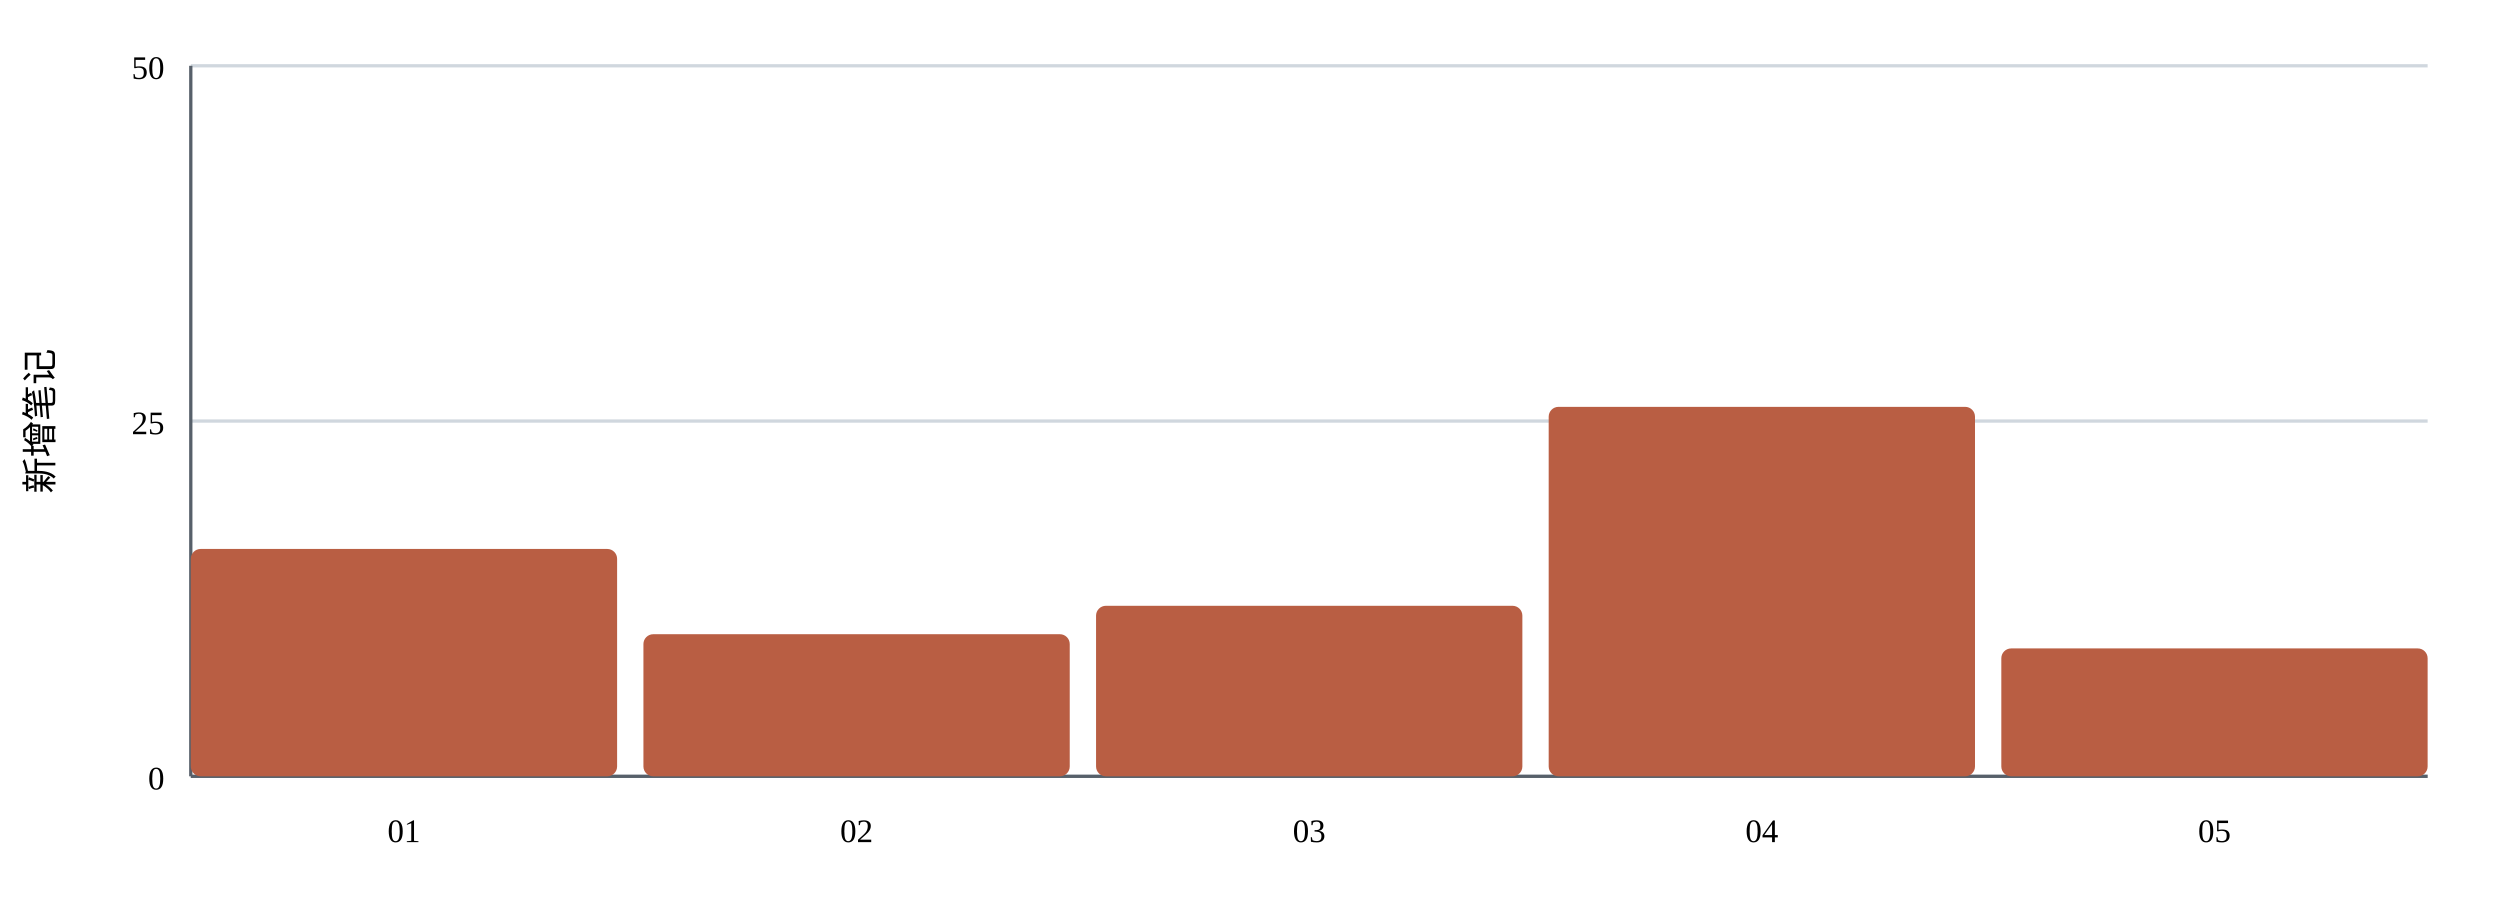
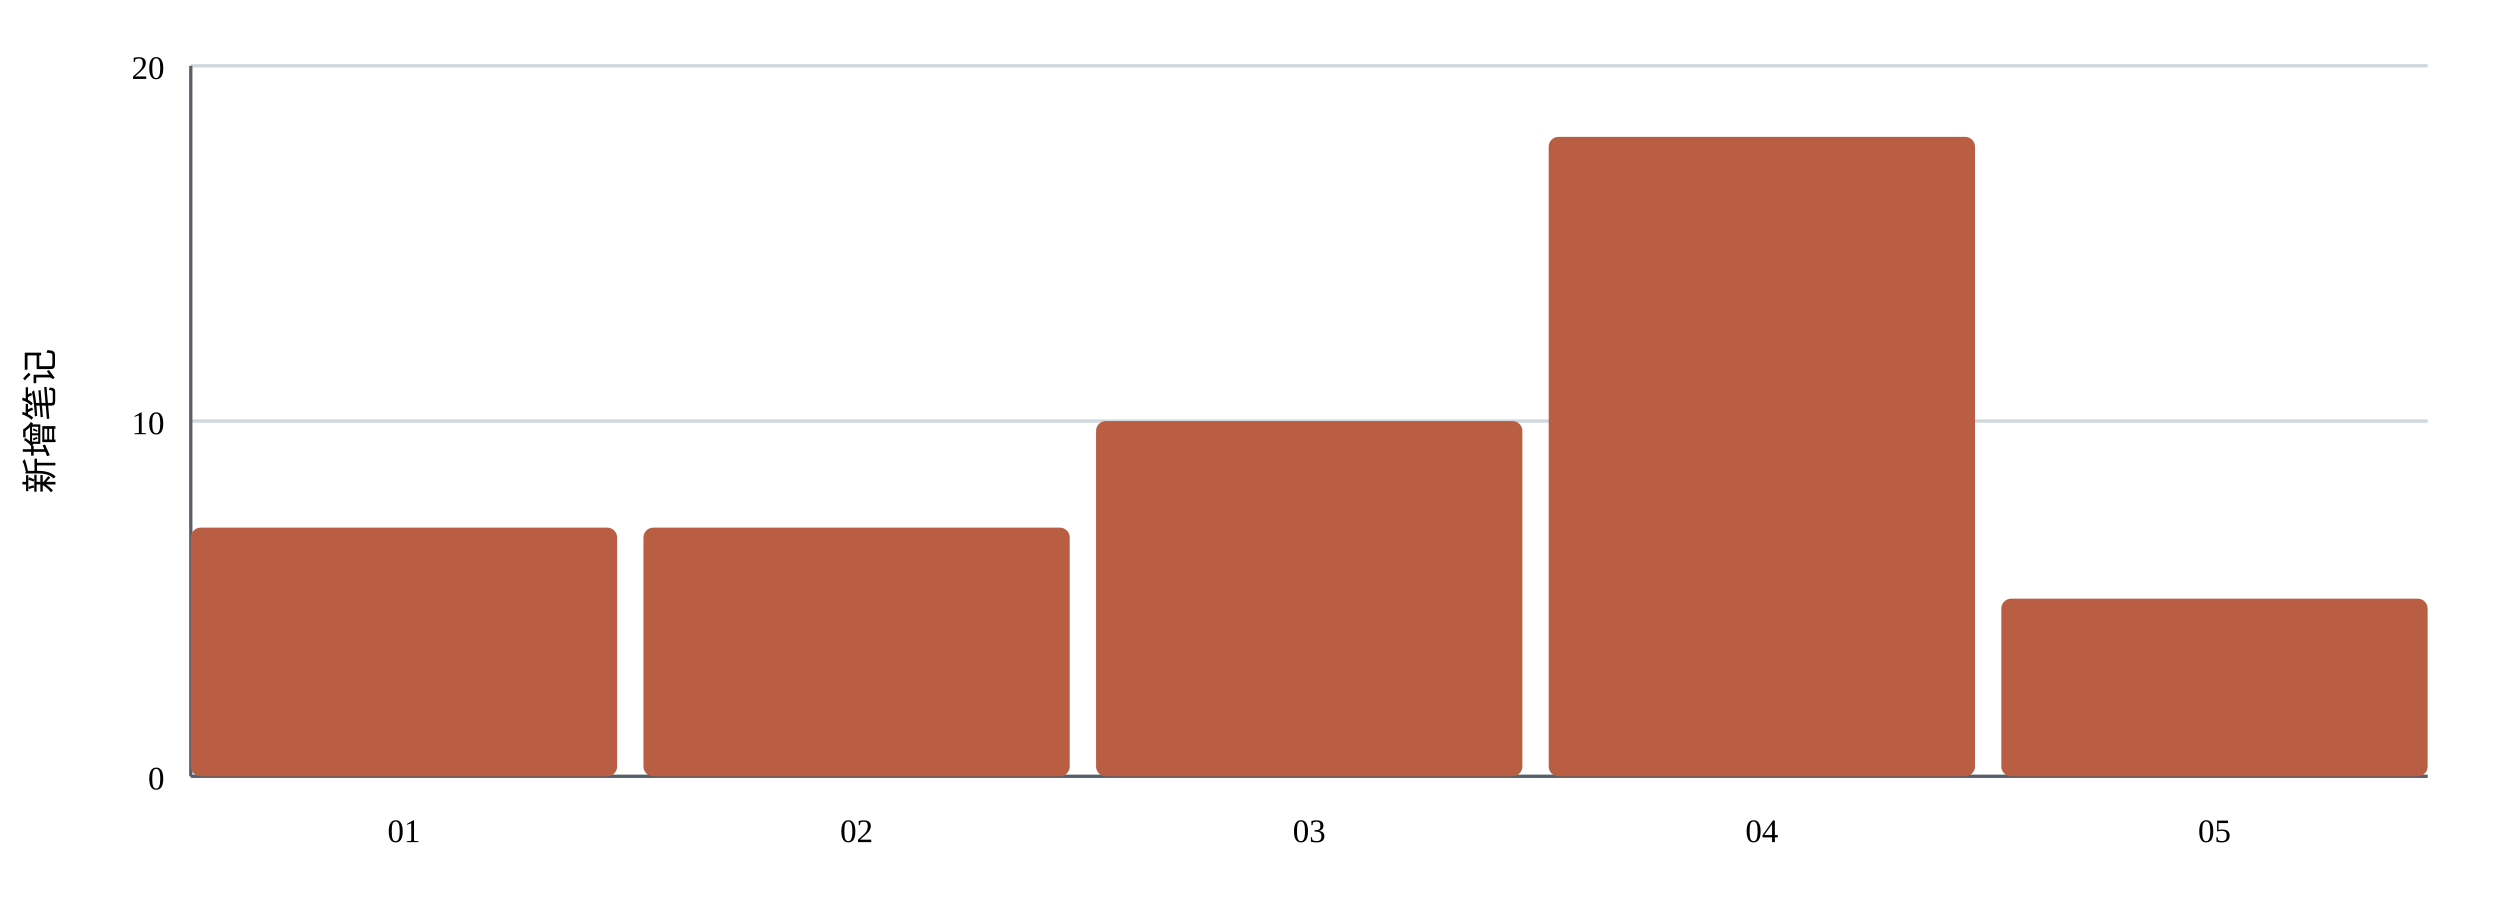
<svg xmlns="http://www.w3.org/2000/svg" class="annual-review-chart annual-review-growth" viewBox="0 0 760 280" width="100%" height="auto" role="img" aria-label="每月新增笔记">
  <line x1="58" y1="236" x2="738" y2="236" stroke="#d0d7de" stroke-width="1" />
  <text x="50" y="240" font-size="10" text-anchor="end" fill="currentColor">0</text>
  <line x1="58" y1="128" x2="738" y2="128" stroke="#d0d7de" stroke-width="1" />
-   <text x="50" y="132" font-size="10" text-anchor="end" fill="currentColor">25</text>
+   <text x="50" y="132" font-size="10" text-anchor="end" fill="currentColor">10</text>
  <line x1="58" y1="20" x2="738" y2="20" stroke="#d0d7de" stroke-width="1" />
-   <text x="50" y="24" font-size="10" text-anchor="end" fill="currentColor">50</text>
+   <text x="50" y="24" font-size="10" text-anchor="end" fill="currentColor">20</text>
  <line x1="58" y1="20" x2="58" y2="236" stroke="#57606a" stroke-width="1" />
  <line x1="58" y1="236" x2="738" y2="236" stroke="#57606a" stroke-width="1" />
  <text x="16" y="128" font-size="11" text-anchor="middle" fill="currentColor" transform="rotate(-90 16 128)">新增笔记</text>
-   <rect x="58" y="166.88" width="129.60" height="69.12" rx="3" fill="#b95e43" />
+   <rect x="58" y="160.40" width="129.60" height="75.60" rx="3" fill="#b95e43" />
  <text x="122.80" y="256" font-size="10" text-anchor="middle" fill="currentColor">01</text>
-   <rect x="195.60" y="192.80" width="129.60" height="43.20" rx="3" fill="#b95e43" />
+   <rect x="195.60" y="160.40" width="129.60" height="75.60" rx="3" fill="#b95e43" />
  <text x="260.40" y="256" font-size="10" text-anchor="middle" fill="currentColor">02</text>
-   <rect x="333.20" y="184.16" width="129.60" height="51.84" rx="3" fill="#b95e43" />
+   <rect x="333.20" y="128" width="129.60" height="108" rx="3" fill="#b95e43" />
  <text x="398" y="256" font-size="10" text-anchor="middle" fill="currentColor">03</text>
-   <rect x="470.80" y="123.68" width="129.60" height="112.32" rx="3" fill="#b95e43" />
+   <rect x="470.80" y="41.60" width="129.60" height="194.40" rx="3" fill="#b95e43" />
  <text x="535.60" y="256" font-size="10" text-anchor="middle" fill="currentColor">04</text>
-   <rect x="608.40" y="197.12" width="129.60" height="38.88" rx="3" fill="#b95e43" />
+   <rect x="608.40" y="182" width="129.60" height="54" rx="3" fill="#b95e43" />
  <text x="673.20" y="256" font-size="10" text-anchor="middle" fill="currentColor">05</text>
</svg>
